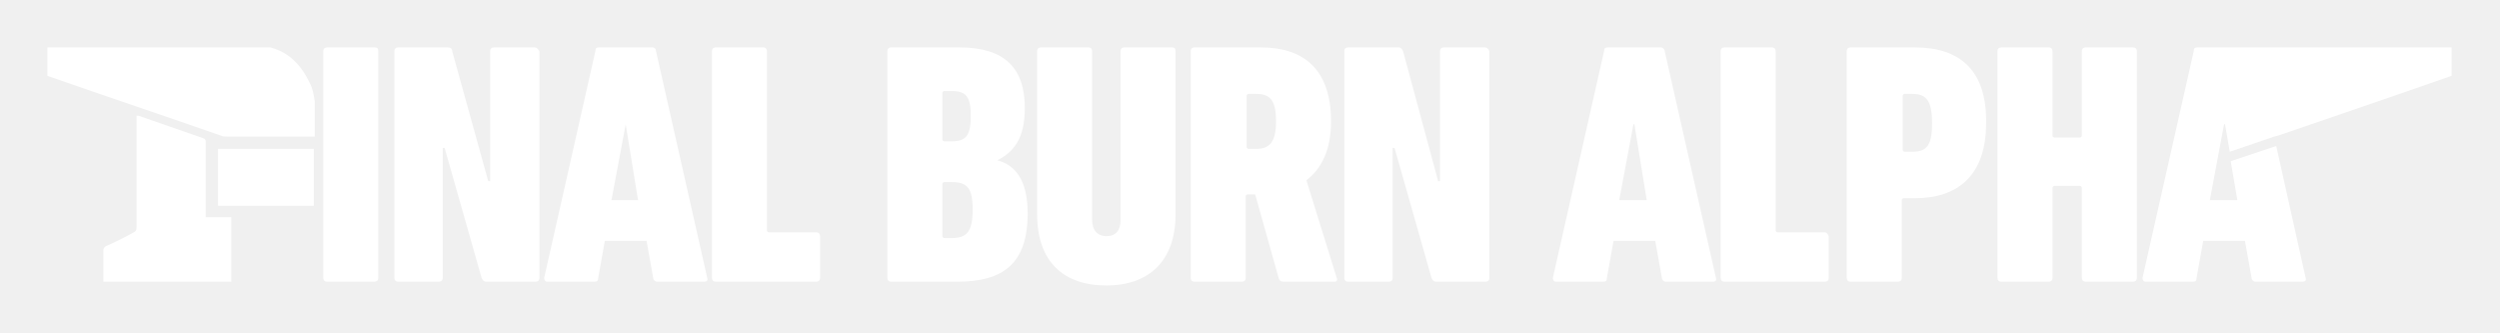
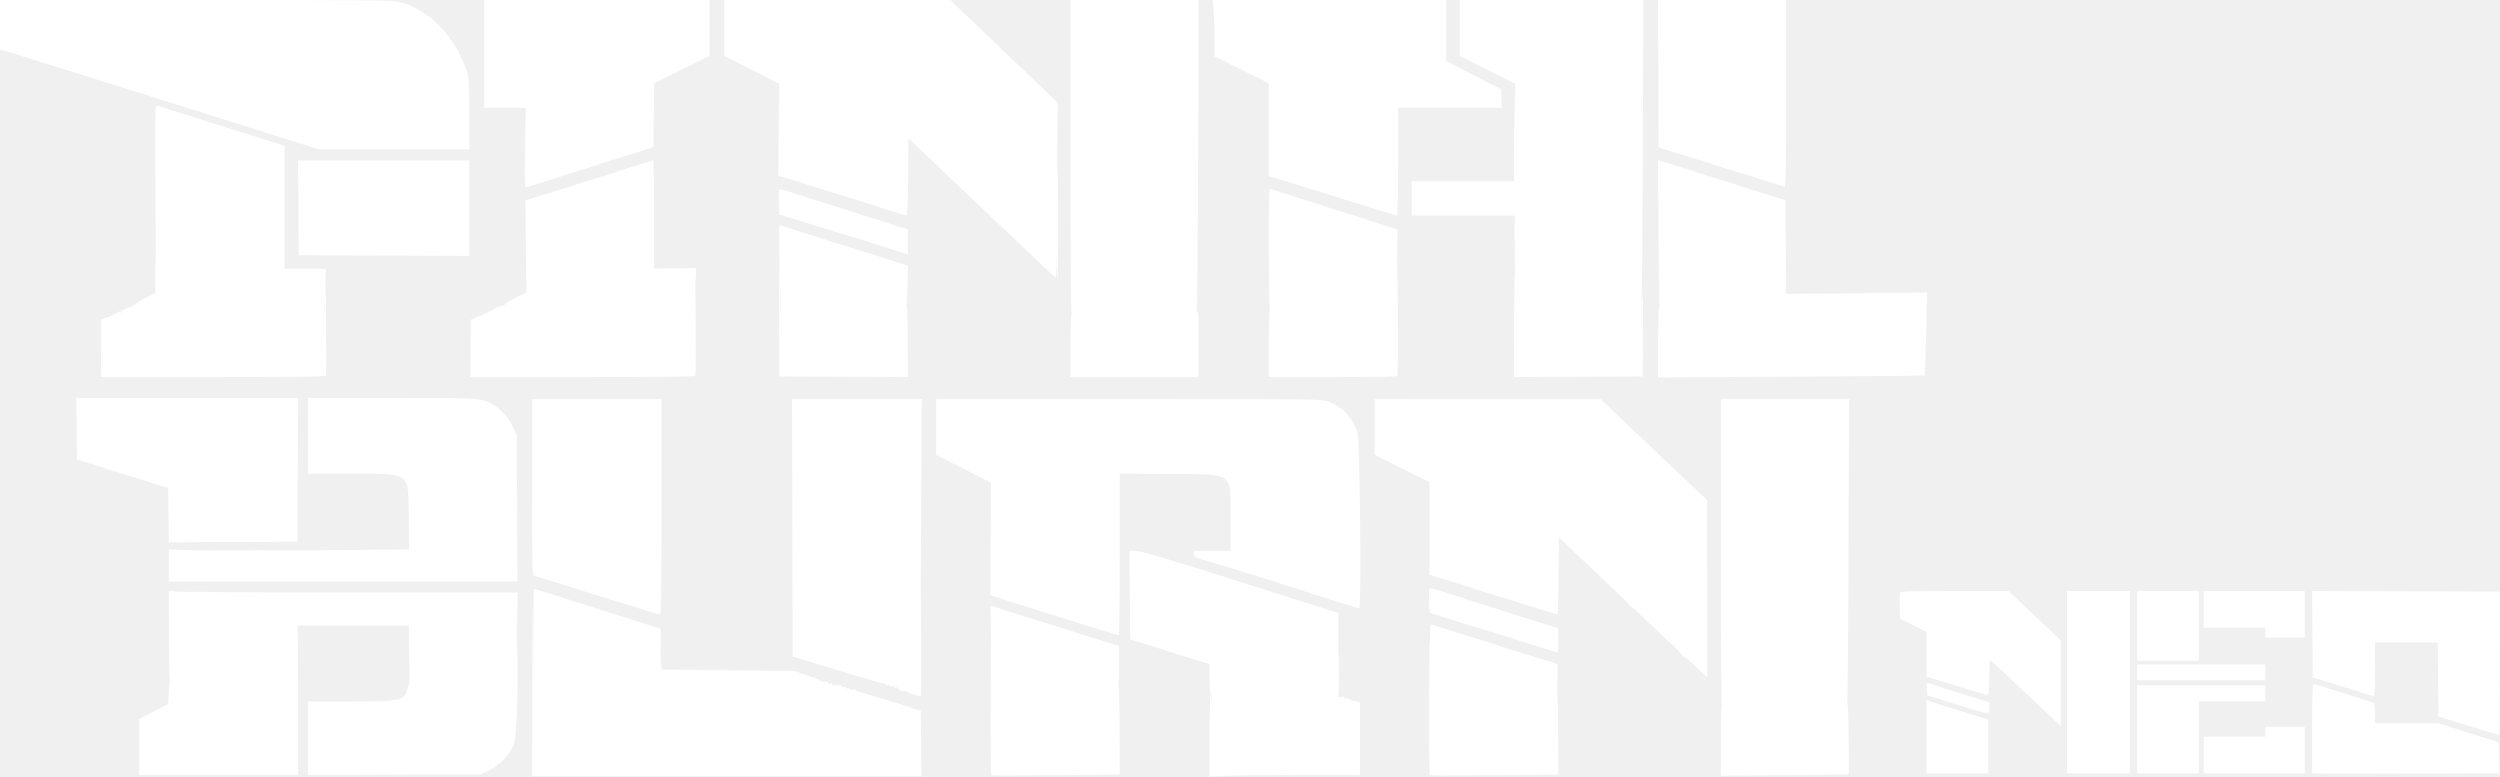
- <svg xmlns="http://www.w3.org/2000/svg" xml:space="preserve" enable-background="new 0 0 253.6 25" viewBox="0 0 263.6 35.1" height="35.1" width="263.6" y="0px" x="0px" id="Capa_1" version="1.0">
-   <defs id="defs37" />
-   <path id="path2" d="M 32.7,8.8 C 31.8,6.9 30.5,5.5 28.5,5 20.7,5 12.8,5 5,5 c 0,1 0,2 0,3 0.1,0 0.2,0.1 0.3,0.1 6,2.1 12,4.1 18,6.2 0.2,0.1 0.4,0.1 0.6,0.1 3,0 5.9,0 8.9,0 0.1,0 0.2,0 0.4,0 0,-1.3 0,-2.5 0,-3.7 C 33.1,10 33,9.4 32.7,8.8 Z" fill="#ffffff" />
-   <path id="path4" d="m 21.7,22.5 c 0,-2.5 0,-5 0,-7.5 0,-0.2 0,-0.3 -0.2,-0.4 -2.3,-0.8 -4.6,-1.6 -6.9,-2.4 -0.1,0 -0.1,0 -0.2,0 0,0.2 0,0.3 0,0.5 0,3.8 0,7.5 0,11.3 0,0.3 -0.1,0.4 -0.3,0.5 -0.9,0.5 -1.9,1 -2.8,1.4 -0.3,0.1 -0.4,0.3 -0.4,0.5 0,1 0,1.9 0,2.9 0,0.1 0,0.2 0,0.4 4.5,0 9,0 13.5,0 0,-2.3 0,-4.5 0,-6.8 -0.9,0 -1.8,0 -2.7,0 0,-0.2 0,-0.3 0,-0.4 z" fill="#ffffff" />
-   <path id="path6" d="m 23,21.7 c 3.4,0 6.8,0 10.1,0 0,-2 0,-4 0,-6 -3.4,0 -6.8,0 -10.1,0 0,1.9 0,3.9 0,6 z" fill="#ffffff" />
-   <path id="path8" d="m 39.5,5 h -5 c -0.2,0 -0.4,0.1 -0.4,0.4 v 23.9 c 0,0.2 0.1,0.4 0.4,0.4 h 5 c 0.2,0 0.4,-0.1 0.4,-0.4 V 5.4 C 39.9,5.1 39.8,5 39.5,5 Z" fill="#ffffff" />
-   <path id="path10" d="M 56.4,5 H 52.1 C 51.9,5 51.7,5.1 51.7,5.4 V 19.1 H 51.5 L 47.7,5.4 C 47.7,5.1 47.5,5 47.2,5 H 42 c -0.2,0 -0.4,0.1 -0.4,0.4 v 23.9 c 0,0.2 0.1,0.4 0.4,0.4 h 4.3 c 0.2,0 0.4,-0.1 0.4,-0.4 V 15.6 h 0.2 l 3.9,13.7 c 0.1,0.2 0.2,0.4 0.5,0.4 h 5.2 c 0.2,0 0.4,-0.1 0.4,-0.4 V 5.4 C 56.7,5.1 56.6,5 56.4,5 Z" fill="#ffffff" />
-   <path id="path12" d="M 69.2,5.4 C 69.2,5.1 69,5 68.8,5 h -5.6 c -0.3,0 -0.4,0.1 -0.4,0.4 l -5.4,23.9 c 0,0.2 0.1,0.4 0.3,0.4 h 5 c 0.3,0 0.4,-0.1 0.4,-0.4 l 0.7,-3.9 h 4.4 l 0.7,3.9 c 0,0.2 0.2,0.4 0.4,0.4 h 5 c 0.2,0 0.4,-0.1 0.3,-0.4 z m -4.7,15.7 1.5,-8 v 0 l 1.3,8 z" fill="#ffffff" />
-   <path id="path14" d="m 86.1,24.5 h -5 c -0.1,0 -0.2,-0.1 -0.2,-0.2 V 5.4 C 80.9,5.2 80.8,5 80.5,5 h -5 c -0.2,0 -0.4,0.1 -0.4,0.4 v 23.9 c 0,0.2 0.1,0.4 0.4,0.4 h 10.6 c 0.2,0 0.4,-0.1 0.4,-0.4 v -4.4 c 0,-0.2 -0.1,-0.4 -0.4,-0.4 z" fill="#ffffff" />
-   <path id="path16" d="m 105.2,16.9 v 0 C 107,16 108.1,14.5 108.1,11.4 108.1,7.2 106,5 101.2,5 H 94 c -0.2,0 -0.4,0.1 -0.4,0.4 v 23.9 c 0,0.2 0.1,0.4 0.4,0.4 h 7 c 4.8,0 7.4,-1.9 7.4,-7.2 0,-3.5 -1.3,-5.1 -3.2,-5.6 z M 99.4,9.8 c 0,-0.1 0.1,-0.2 0.2,-0.2 h 0.8 c 1.5,0 2,0.6 2,2.6 0,2.1 -0.5,2.7 -2,2.7 h -0.8 c -0.1,0 -0.2,-0.1 -0.2,-0.2 z m 1,15.3 h -0.8 c -0.1,0 -0.2,-0.1 -0.2,-0.2 v -5.5 c 0,-0.1 0.1,-0.2 0.2,-0.2 h 0.8 c 1.6,0 2.2,0.6 2.2,2.9 0,2.3 -0.6,3 -2.2,3 z" fill="#ffffff" />
-   <path id="path18" d="m 123.6,5 h -5 c -0.2,0 -0.4,0.1 -0.4,0.4 v 17.8 c 0,1.1 -0.5,1.7 -1.5,1.7 -0.9,0 -1.5,-0.6 -1.5,-1.7 V 5.4 C 115.2,5.2 115.1,5 114.8,5 h -5 c -0.2,0 -0.4,0.1 -0.4,0.4 v 17.2 c 0,5 2.8,7.5 7.3,7.5 4.4,0 7.3,-2.5 7.3,-7.5 V 5.4 C 124,5.1 123.9,5 123.6,5 Z" fill="#ffffff" />
-   <path id="path20" d="m 137.8,19 c 1.6,-1.2 2.6,-3.2 2.6,-6.2 0,-5.6 -3,-7.8 -7.4,-7.8 h -7 c -0.2,0 -0.4,0.1 -0.4,0.4 v 23.9 c 0,0.2 0.1,0.4 0.4,0.4 h 5 c 0.2,0 0.4,-0.1 0.4,-0.4 v -8.6 c 0,-0.1 0.1,-0.2 0.2,-0.2 h 0.8 l 2.5,8.9 c 0.1,0.2 0.2,0.3 0.5,0.3 h 5.4 c 0.2,0 0.3,-0.2 0.2,-0.4 z m -5.3,-3.3 h -0.8 c -0.1,0 -0.2,-0.1 -0.2,-0.2 v -5.4 c 0,-0.1 0.1,-0.2 0.2,-0.2 h 0.8 c 1.5,0 2.1,0.7 2.1,2.9 0,2.2 -0.7,2.9 -2.1,2.9 z" fill="#ffffff" />
-   <path id="path22" d="m 156.6,5 h -4.3 c -0.2,0 -0.4,0.1 -0.4,0.4 v 13.7 h -0.2 L 148,5.4 C 147.9,5.2 147.8,5 147.5,5 h -5.3 c -0.2,0 -0.4,0.1 -0.4,0.4 v 23.9 c 0,0.2 0.1,0.4 0.4,0.4 h 4.3 c 0.2,0 0.4,-0.1 0.4,-0.4 V 15.6 h 0.2 l 3.9,13.7 c 0.1,0.2 0.2,0.4 0.5,0.4 h 5.2 c 0.2,0 0.4,-0.1 0.4,-0.4 V 5.4 C 157,5.1 156.8,5 156.6,5 Z" fill="#ffffff" />
-   <path id="path24" d="M 175.6,5.4 C 175.6,5.2 175.4,5 175.2,5 h -5.6 c -0.3,0 -0.4,0.1 -0.4,0.4 l -5.4,23.9 c 0,0.2 0.1,0.4 0.3,0.4 h 5 c 0.3,0 0.4,-0.1 0.4,-0.4 l 0.7,-3.9 h 4.4 l 0.7,3.9 c 0,0.2 0.2,0.4 0.4,0.4 h 5 c 0.2,0 0.4,-0.1 0.3,-0.4 z m -4.8,15.7 1.5,-8 h 0.1 l 1.3,8 z" fill="#ffffff" />
-   <path id="path26" d="m 192.5,24.5 h -5 c -0.1,0 -0.2,-0.1 -0.2,-0.2 V 5.4 C 187.3,5.2 187.2,5 186.9,5 h -5 c -0.2,0 -0.4,0.1 -0.4,0.4 v 23.9 c 0,0.2 0.1,0.4 0.4,0.4 h 10.6 c 0.2,0 0.4,-0.1 0.4,-0.4 v -4.4 c -0.1,-0.2 -0.2,-0.4 -0.4,-0.4 z" fill="#ffffff" />
-   <path id="path28" d="m 202,5 h -6.8 c -0.2,0 -0.4,0.1 -0.4,0.4 v 23.9 c 0,0.2 0.1,0.4 0.4,0.4 h 5 c 0.2,0 0.4,-0.1 0.4,-0.4 v -8.2 c 0,-0.1 0.1,-0.2 0.2,-0.2 h 1.2 c 4.4,0 7.5,-2.3 7.5,-7.9 0.1,-5.6 -2.8,-8 -7.5,-8 z m -0.3,11 h -0.8 c -0.1,0 -0.2,-0.1 -0.2,-0.2 v -5.7 c 0,-0.1 0.1,-0.2 0.2,-0.2 h 0.8 c 1.5,0 2.1,0.7 2.1,3.1 0,2.4 -0.6,3 -2.1,3 z" fill="#ffffff" />
-   <path id="path30" d="m 225,5 h -5 c -0.2,0 -0.4,0.1 -0.4,0.4 v 8.9 c 0,0.1 -0.1,0.2 -0.2,0.2 h -2.7 c -0.1,0 -0.2,-0.1 -0.2,-0.2 V 5.4 C 216.5,5.2 216.4,5 216.1,5 h -5 c -0.2,0 -0.4,0.1 -0.4,0.4 v 23.9 c 0,0.2 0.1,0.4 0.4,0.4 h 5 c 0.2,0 0.4,-0.1 0.4,-0.4 v -9.5 c 0,-0.1 0.1,-0.2 0.2,-0.2 h 2.7 c 0.1,0 0.2,0.1 0.2,0.2 v 9.5 c 0,0.2 0.1,0.4 0.4,0.4 h 5 c 0.2,0 0.4,-0.1 0.4,-0.4 V 5.4 C 225.4,5.1 225.2,5 225,5 Z" fill="#ffffff" />
-   <path id="path32" d="m 237.4,5 h -2.4 -3.2 c -0.3,0 -0.4,0.1 -0.4,0.4 L 226,29.3 c 0,0.2 0.1,0.4 0.3,0.4 h 5 c 0.3,0 0.4,-0.1 0.4,-0.4 l 0.7,-3.9 h 4.4 l 0.7,3.9 c 0,0.2 0.2,0.4 0.4,0.4 h 5 c 0.2,0 0.4,-0.1 0.3,-0.4 l -3.1,-13.9 -4.8,1.6 0.7,4.1 h -2.9 l 1.5,-8 h 0.1 l 0.5,2.9 4.7,-1.6 v 0 l 0.4,-0.1 c 0,0 12,-4.1 18,-6.2 0.1,0 0.2,-0.1 0.3,-0.1 0,-1 0,-2 0,-3 -7.1,0 -14.1,0 -21.2,0 z" fill="#ffffff" />
+ <svg xmlns="http://www.w3.org/2000/svg" id="svg" version="1.1">
+   <path id="path3" d="M 0 0 L 20.696 0 C 39.08 0 41.481 0.023 42.181 0.203 C 45.315 1.01 48.086 3.85 49.287 7.49 C 49.539 8.251 49.561 8.606 49.561 12.044 L 49.561 15.772 L 33.674 15.772 L 27.341 13.776 C 10.87 8.585 2.054 5.823 1.073 5.544 L 0 5.239 L 0 0 Z M 16.687 11.184 C 16.912 11.262 19.981 12.231 24.52 13.655 C 26.666 14.329 28.789 14.997 29.236 15.142 L 30.049 15.405 L 30.049 21.89 L 30.048 28.376 L 34.406 28.376 L 34.369 29.732 C 34.317 31.715 34.117 35.65 34.03 36.525 C 34.118 35.676 34.327 31.977 34.372 30.375 C 34.389 29.773 34.419 31.579 34.439 34.386 C 34.458 37.195 34.446 39.566 34.412 39.654 C 34.363 39.783 31.87 39.816 22.504 39.816 L 10.659 39.816 L 10.671 36.794 L 10.684 33.772 L 11.226 33.53 C 11.523 33.396 11.812 33.303 11.867 33.32 C 11.922 33.338 11.968 33.291 11.968 33.216 C 11.968 33.14 12.026 33.115 12.097 33.159 C 12.169 33.203 12.228 33.173 12.228 33.094 C 12.228 33.015 12.286 32.985 12.358 33.03 C 12.429 33.073 12.487 33.05 12.487 32.976 C 12.487 32.904 12.585 32.881 12.704 32.926 C 12.761 32.948 12.803 32.958 12.827 32.955 C 12.673 33.091 12.385 33.272 11.993 33.469 C 12.866 33.032 13.203 32.811 12.904 32.879 C 12.89 32.895 12.874 32.912 12.855 32.929 C 12.855 32.919 12.853 32.908 12.846 32.893 C 12.826 32.899 12.804 32.905 12.78 32.912 C 12.712 32.931 12.733 32.906 12.821 32.849 C 12.773 32.769 12.763 32.707 12.797 32.707 C 12.896 32.707 12.946 32.729 12.954 32.767 C 13.017 32.732 13.091 32.69 13.175 32.644 C 13.518 32.459 13.863 32.349 13.943 32.399 C 14.039 32.456 14.052 32.429 13.982 32.316 C 13.904 32.191 13.936 32.168 14.099 32.23 C 14.228 32.279 14.29 32.264 14.245 32.192 C 14.203 32.123 14.688 31.808 15.323 31.491 L 16.477 30.916 L 16.474 30.543 C 16.463 30.758 16.446 30.892 16.426 30.913 C 16.37 30.969 16.354 30.071 16.39 28.919 L 16.453 26.864 L 16.419 21.156 C 16.388 15.788 16.399 11.337 16.445 11.263 C 16.491 11.189 16.6 11.153 16.687 11.184 Z M 31.476 16.935 L 49.561 16.935 L 49.561 27.019 L 40.553 26.986 L 31.544 26.954 L 31.51 21.945 L 31.476 16.935 Z M 51.121 0 L 74.926 0 L 74.926 5.885 L 69.077 8.788 L 69.042 12.16 L 69.008 15.532 L 67.642 15.965 C 66.891 16.203 65.134 16.755 63.74 17.193 C 62.344 17.63 59.958 18.391 58.437 18.884 C 56.917 19.376 55.606 19.779 55.524 19.779 C 55.414 19.779 55.393 18.686 55.447 15.578 L 55.519 11.376 L 51.121 11.376 L 51.121 0 Z M 68.975 16.94 C 69.029 16.937 69.073 19.509 69.073 22.656 L 69.072 28.376 L 71.298 28.337 L 73.523 28.299 L 73.443 29.695 C 73.439 29.758 73.435 29.83 73.431 29.906 L 73.464 34.645 C 73.483 37.311 73.47 39.565 73.436 39.654 C 73.387 39.783 70.903 39.816 61.528 39.816 L 49.683 39.816 L 49.696 36.794 L 49.708 33.772 L 50.25 33.53 C 50.547 33.396 50.836 33.303 50.891 33.32 C 50.946 33.338 50.992 33.291 50.992 33.216 C 50.992 33.14 51.05 33.115 51.121 33.159 C 51.193 33.203 51.252 33.173 51.252 33.094 C 51.252 33.015 51.305 32.983 51.371 33.023 C 51.436 33.063 51.513 33.026 51.542 32.94 C 51.581 32.822 51.617 32.821 51.688 32.934 C 51.731 33.004 51.602 33.13 51.314 33.303 C 51.577 33.147 51.742 33.021 51.719 32.984 C 51.63 32.84 53.059 32.165 53.231 32.272 C 53.311 32.32 53.336 32.299 53.288 32.222 C 53.238 32.142 53.697 31.832 54.393 31.475 L 55.583 30.864 L 55.531 26.012 L 55.479 21.16 L 59.316 19.968 C 61.427 19.313 64.442 18.364 66.016 17.86 C 67.59 17.358 68.922 16.943 68.975 16.94 Z M 76.487 0 L 88.422 0.003 L 100.357 0.006 L 101.723 1.328 C 102.475 2.055 104.289 3.784 105.756 5.17 C 107.222 6.556 109.154 8.401 110.048 9.268 L 111.674 10.847 L 111.673 11.155 C 111.681 11.142 111.69 11.16 111.701 11.213 C 111.731 11.372 111.732 11.663 111.702 11.859 C 111.69 11.937 111.679 11.964 111.67 11.944 L 111.647 18.131 C 111.657 17.778 111.667 17.581 111.676 17.581 C 111.711 17.581 111.739 20.258 111.739 23.528 C 111.739 26.799 111.695 29.474 111.641 29.474 C 111.609 29.474 111.587 28.524 111.577 27.063 C 111.551 28.515 111.52 29.335 111.486 29.323 C 111.421 29.299 110.702 28.64 109.891 27.859 C 109.078 27.076 107.857 25.913 107.177 25.273 C 103.933 22.219 100.727 19.182 99.251 17.762 C 98.357 16.902 97.245 15.845 96.78 15.414 L 95.934 14.629 L 95.9 18.69 C 95.877 21.365 95.82 22.752 95.732 22.752 C 95.658 22.752 94.883 22.523 94.01 22.243 C 91.555 21.454 84.758 19.331 83.399 18.928 L 82.18 18.566 L 82.232 13.703 L 82.284 8.842 L 79.385 7.372 L 76.487 5.901 L 76.487 0 Z M 85.073 20.8 C 85.967 21.09 88.762 21.978 91.284 22.773 L 95.869 24.219 L 95.869 26.851 L 91.544 25.5 C 89.165 24.756 86.107 23.812 84.747 23.401 L 82.276 22.654 L 82.238 21.452 C 82.217 20.791 82.228 20.179 82.263 20.09 C 82.332 19.91 82.314 19.906 85.073 20.8 Z M 83.199 24.05 C 83.621 24.195 86.484 25.1 89.56 26.061 C 92.637 27.021 95.319 27.872 95.52 27.949 L 95.887 28.091 L 95.826 30.108 C 95.804 30.86 95.775 31.62 95.742 32.345 C 95.804 32.208 95.845 33.51 95.854 35.842 L 95.869 39.818 L 82.276 39.752 L 82.271 33.03 C 82.267 27.386 82.281 26.867 82.356 29.798 C 82.438 33.001 82.499 34.788 82.623 35.777 C 82.606 35.567 82.59 35.321 82.572 35.033 C 82.437 32.912 82.204 24.156 82.276 23.947 C 82.347 23.745 82.291 23.739 83.199 24.05 Z M 113.04 0 L 126.57 0 L 126.521 16.45 C 126.496 24.882 126.456 30.116 126.381 33.168 C 126.384 33.152 126.387 33.137 126.39 33.126 C 126.548 32.541 126.568 32.903 126.568 36.326 L 126.568 39.816 L 113.04 39.816 L 113.042 36.552 C 113.043 34.669 113.097 33.207 113.17 33.094 C 113.088 33.221 113.043 27.438 113.042 16.644 L 113.04 0 Z M 128.09 0 L 152.714 0 L 152.714 6.443 L 155.608 7.929 L 158.503 9.415 L 158.541 10.395 L 158.579 11.376 L 147.641 11.376 L 147.641 17.063 C 147.641 20.978 147.598 22.752 147.503 22.752 C 147.428 22.752 144.867 21.97 141.813 21.014 C 138.758 20.059 135.747 19.124 135.121 18.938 L 133.983 18.6 L 133.983 8.792 L 131.121 7.369 L 128.259 5.946 L 128.259 4.35 C 128.259 3.473 128.221 2.135 128.175 1.377 L 128.09 0 Z M 134.21 19.967 C 134.336 20.016 136.457 20.696 138.926 21.478 C 141.394 22.261 144.349 23.202 145.492 23.57 L 147.571 24.239 L 147.538 27.859 C 147.509 31.008 147.35 34.985 147.208 36.297 C 147.353 34.997 147.516 31.255 147.542 28.424 C 147.56 26.62 147.589 28.373 147.609 32.318 C 147.628 36.265 147.616 39.566 147.581 39.654 C 147.533 39.781 146.046 39.816 140.751 39.816 L 133.983 39.816 L 133.985 36.229 C 133.986 33.806 134.048 32.472 134.125 32.498 C 134.114 32.467 134.104 32.458 134.094 32.473 C 134.035 32.566 133.986 29.77 133.985 26.261 C 133.983 20.237 133.996 19.886 134.21 19.967 Z M 154.145 0 L 173.535 0 L 173.486 15.998 C 173.461 24.199 173.413 29.647 173.33 32.913 C 173.387 31.917 173.442 31.196 173.469 31.17 C 173.503 31.137 173.516 33.053 173.496 35.43 L 173.462 39.752 L 159.869 39.818 L 159.894 33.71 C 159.915 28.524 159.927 27.946 160.001 30.097 C 159.989 29.349 159.981 28.53 159.978 27.697 L 159.969 25.17 C 159.968 25.195 159.966 25.218 159.965 25.24 C 159.939 25.614 159.917 25.309 159.917 24.563 C 159.917 23.816 159.939 23.51 159.965 23.882 L 159.961 22.752 L 149.072 22.752 L 149.072 19.133 L 159.869 19.133 L 159.869 16.697 C 159.869 15.357 159.904 13.046 159.948 11.559 L 160.027 8.856 L 157.086 7.382 L 154.145 5.909 L 154.145 0 Z M 175.086 0 L 188.617 0 L 188.617 9.885 C 188.617 17.736 188.583 19.76 188.454 19.717 C 188.364 19.687 185.657 18.842 182.438 17.839 C 179.218 16.835 176.262 15.911 175.869 15.785 L 175.153 15.556 L 175.12 7.777 L 175.086 0 Z M 175.084 16.928 L 175.383 17.003 C 175.547 17.045 178.578 17.994 182.117 19.113 L 188.552 21.148 L 188.585 26.087 L 188.62 31.025 L 202.802 31.025 L 196.733 30.993 L 190.112 30.959 L 196.8 30.928 L 203.486 30.896 L 203.394 35.255 C 203.344 37.652 203.285 39.632 203.263 39.652 C 203.242 39.674 196.893 39.73 189.156 39.776 L 175.088 39.859 L 175.097 36.056 C 175.102 33.813 175.152 32.36 175.218 32.512 C 175.231 32.544 175.245 32.604 175.258 32.691 C 175.199 30.652 175.156 27.926 175.135 24.656 L 175.084 16.928 Z" style="fill: rgb(255, 255, 255);" />
+   <path id="path3" d="M 203.733 72.174 C 204.284 72.343 208.052 73.539 209.074 73.869 L 210.081 74.195 L 210.081 74.766 C 210.081 75.505 210.248 75.522 206.569 74.376 L 203.513 73.422 L 203.473 72.753 C 203.435 72.107 203.443 72.086 203.733 72.174 Z M 206.404 62.409 L 212.1 62.409 L 214.863 65.02 L 217.626 67.63 L 217.626 76.678 L 217.269 76.348 C 217.072 76.167 215.394 74.585 213.54 72.833 C 211.687 71.081 210.153 69.664 210.132 69.685 C 210.111 69.706 210.082 70.549 210.068 71.56 C 210.048 72.969 210.003 73.398 209.873 73.398 C 209.78 73.398 208.984 73.171 208.104 72.894 C 207.224 72.618 205.816 72.177 204.976 71.918 L 203.447 71.444 L 203.447 69.093 L 203.447 66.74 L 202.049 66.03 L 200.651 65.318 L 200.613 64.034 C 200.592 63.329 200.605 62.675 200.642 62.58 C 200.695 62.442 201.803 62.409 206.404 62.409 Z M 203.447 73.932 L 204.391 74.24 C 204.909 74.408 206.373 74.873 207.643 75.272 L 209.952 75.996 L 209.952 81.671 L 203.447 81.671 L 203.447 73.932 Z M 218.276 62.409 L 224.911 62.409 L 224.911 81.671 L 218.276 81.671 L 218.276 62.409 Z M 225.691 70.166 L 239.219 70.166 L 239.219 71.846 L 225.691 71.846 L 225.691 70.166 Z M 225.691 72.364 L 239.219 72.364 L 239.219 74.044 L 232.195 74.044 L 232.195 81.671 L 225.691 81.671 L 225.691 72.364 Z M 239.219 76.759 L 243.382 76.759 L 243.382 81.671 L 232.716 81.671 L 232.716 77.793 L 239.219 77.793 L 239.219 76.759 Z M 232.716 62.409 L 243.382 62.409 L 243.382 67.322 L 239.219 67.322 L 239.219 66.288 L 232.716 66.288 L 232.716 62.409 Z M 225.691 62.409 L 232.195 62.409 L 232.195 69.778 L 225.691 69.778 L 225.691 62.409 Z M 244.159 62.408 L 254.08 62.441 L 264 62.474 L 263.996 69.997 C 263.994 74.135 263.962 77.551 263.924 77.589 C 263.887 77.625 262.425 77.206 260.676 76.656 L 257.496 75.658 L 257.427 67.839 L 250.797 67.839 L 250.797 70.684 C 250.797 72.248 250.753 73.526 250.699 73.526 C 250.646 73.525 249.168 73.073 247.414 72.521 L 244.227 71.516 L 244.193 66.963 L 244.159 62.408 Z M 244.311 72.234 C 244.474 72.234 250.516 74.146 250.689 74.252 C 250.748 74.288 250.797 74.78 250.797 75.345 L 250.797 76.371 L 254.146 76.373 L 257.496 76.376 L 260.683 77.384 L 263.87 78.393 L 263.906 80.02 L 263.942 81.649 L 254.865 81.693 C 249.873 81.716 245.423 81.716 244.976 81.692 L 244.162 81.648 L 244.162 76.942 C 244.162 73.506 244.202 72.234 244.311 72.234 Z" style="fill: rgb(255, 255, 255);" />
+   <path id="path3" d="M 8.06 42.014 L 31.481 42.014 L 31.448 49.608 L 31.415 57.204 L 24.62 57.237 L 17.826 57.27 L 17.791 54.403 L 17.756 51.535 L 13.724 50.275 C 11.505 49.582 9.34 48.906 8.91 48.771 L 8.13 48.528 L 8.095 45.27 L 8.06 42.014 Z M 32.52 42.014 L 41.273 42.014 C 50.906 42.014 50.951 42.018 52.187 42.805 C 53.038 43.348 53.681 44.097 54.161 45.1 L 54.569 45.956 L 54.643 61.405 L 17.821 61.405 L 17.821 58.027 L 20.91 58.117 C 21.699 58.141 23.351 58.152 25.423 58.153 C 24.796 58.15 24.208 58.146 23.707 58.141 C 21.865 58.12 23.372 58.104 27.056 58.104 C 30.224 58.104 31.782 58.116 30.988 58.132 C 31.858 58.126 32.735 58.118 33.601 58.11 L 43.202 58.012 L 43.162 54.699 C 43.101 49.729 43.491 50.029 37.078 50.029 L 32.52 50.029 L 32.52 42.014 Z M 17.821 62.403 L 18.894 62.484 C 19.011 62.493 19.432 62.502 20.106 62.51 C 20.202 62.498 20.614 62.491 21.268 62.491 C 22.254 62.491 22.719 62.508 22.389 62.53 C 25.795 62.551 31.309 62.566 37.32 62.567 L 54.673 62.568 L 54.583 66.479 C 54.573 66.934 54.563 67.37 54.553 67.789 C 54.566 67.523 54.582 67.622 54.602 68.062 C 54.763 71.716 54.565 77.887 54.263 78.635 C 53.841 79.681 52.761 80.806 51.666 81.343 L 50.802 81.765 L 32.52 81.837 L 32.52 74.073 L 37.085 74.073 C 42.529 74.073 42.736 74.022 43.06 72.59 L 43.149 72.199 L 43.222 72.464 C 43.272 71.774 43.23 70.826 43.213 69.517 L 43.171 66.059 C 43.171 66.059 31.415 66.059 31.415 66.059 C 31.45 66.059 31.48 69.607 31.48 73.944 L 31.48 81.83 L 14.699 81.83 L 14.699 75.913 L 16.227 75.135 L 17.756 74.358 L 17.834 72.921 C 17.866 72.328 17.902 71.915 17.936 71.678 C 17.887 71.472 17.844 69.618 17.836 67.237 L 17.821 62.403 Z M 56.374 62.181 C 56.414 62.181 57.84 62.621 59.541 63.161 C 61.242 63.699 64.244 64.649 66.211 65.27 L 69.788 66.402 L 69.758 68.623 L 69.732 70.54 L 69.748 70.034 L 69.772 69.226 L 69.819 69.968 L 69.866 70.71 L 76.851 70.745 L 83.837 70.779 L 76.78 70.811 L 69.728 70.842 L 76.782 70.846 L 83.837 70.85 L 85.298 71.344 C 86.102 71.615 86.727 71.869 86.687 71.908 C 86.648 71.948 86.693 71.976 86.787 71.972 C 87.292 71.95 87.552 72.017 87.471 72.149 C 87.41 72.246 87.475 72.262 87.674 72.199 C 87.887 72.132 87.94 72.15 87.869 72.264 C 87.799 72.378 87.852 72.396 88.064 72.328 C 88.284 72.259 88.331 72.278 88.254 72.401 C 88.239 72.427 88.228 72.448 88.222 72.465 C 88.231 72.451 88.245 72.435 88.261 72.416 C 88.405 72.26 88.975 72.354 88.975 72.534 C 88.975 72.594 89.063 72.61 89.17 72.569 C 89.277 72.528 89.365 72.557 89.365 72.633 C 89.365 72.71 89.453 72.74 89.56 72.698 C 89.667 72.657 89.755 72.683 89.755 72.755 C 89.755 72.827 89.864 72.858 89.996 72.823 C 90.129 72.79 90.319 72.843 90.42 72.943 C 90.475 72.997 90.542 73.042 90.603 73.067 C 90.638 73.052 90.656 73.058 90.65 73.082 C 90.682 73.09 90.71 73.092 90.732 73.085 C 90.803 73.063 92.295 73.498 94.048 74.053 L 97.235 75.06 L 97.269 78.51 L 97.304 81.959 L 56.195 81.959 L 56.221 72.038 C 56.246 62.35 56.249 62.248 56.34 67.739 C 56.403 71.531 56.451 73.868 56.538 75.304 C 56.46 73.89 56.422 71.6 56.374 67.901 C 56.333 64.755 56.333 62.181 56.374 62.181 Z M 56.195 42.143 L 69.853 42.143 L 69.853 53.52 C 69.853 62.312 69.818 64.895 69.696 64.895 C 69.61 64.895 67.488 64.251 64.981 63.463 C 59.861 61.855 56.761 60.887 56.422 60.792 C 56.209 60.732 56.195 60.175 56.195 51.436 L 56.195 42.143 Z M 83.641 42.143 L 97.343 42.143 L 97.255 57.171 C 97.24 59.748 97.228 61.912 97.216 63.729 L 97.235 62.116 L 97.269 67.792 C 97.287 70.913 97.278 73.492 97.248 73.522 C 97.157 73.613 95.739 73.13 95.739 73.008 C 95.739 72.947 95.683 72.93 95.615 72.971 C 95.385 73.112 94.791 72.894 94.965 72.733 C 94.975 72.723 94.984 72.715 94.993 72.708 C 94.977 72.712 94.96 72.716 94.942 72.721 C 94.744 72.784 94.694 72.765 94.763 72.651 C 94.834 72.538 94.781 72.52 94.569 72.587 C 94.356 72.653 94.302 72.636 94.373 72.522 C 94.444 72.41 94.393 72.39 94.195 72.453 C 94.034 72.503 93.918 72.483 93.918 72.406 C 93.918 72.332 93.83 72.306 93.723 72.346 C 93.616 72.387 93.528 72.353 93.528 72.27 C 93.528 72.187 93.475 72.151 93.41 72.191 C 93.346 72.231 91.516 71.715 89.345 71.044 C 87.174 70.374 85.017 69.712 84.552 69.573 L 83.707 69.321 L 83.641 42.143 Z M 98.861 42.143 L 119.214 42.143 C 139.486 42.143 139.569 42.145 140.287 42.411 C 141.723 42.945 142.83 44.105 143.34 45.608 C 143.604 46.386 143.787 64.249 143.531 64.249 C 143.461 64.249 140.552 63.331 135.414 61.685 C 133.305 61.01 128.609 59.561 126.991 59.085 C 126.152 58.84 126.048 58.773 126.048 58.491 L 126.048 58.173 L 129.95 58.173 L 129.95 54.845 C 129.95 49.738 130.453 50.107 123.414 50.055 L 118.243 50.018 L 118.243 58.555 C 118.243 63.251 118.199 67.092 118.146 67.09 C 118.092 67.089 116.965 66.747 115.641 66.332 C 114.318 65.915 111.42 65.012 109.203 64.324 C 106.984 63.637 105.035 63.018 104.87 62.95 L 104.57 62.826 L 104.61 56.9 L 104.65 50.973 L 101.755 49.499 L 98.861 48.025 L 98.861 45.084 L 98.861 42.143 Z M 104.6 63.966 L 104.885 64.044 C 105.042 64.087 108.097 65.048 111.674 66.179 L 118.178 68.234 L 118.17 69.958 C 118.167 70.599 118.146 71.458 118.114 72.379 C 118.167 72.645 118.215 74.159 118.224 76.674 L 118.243 81.795 L 111.511 81.86 C 107.809 81.896 104.736 81.9 104.682 81.87 C 104.628 81.839 104.596 78.342 104.612 74.098 C 104.626 69.968 104.637 68.177 104.662 68.144 L 104.6 63.966 Z M 119.281 58.173 L 119.898 58.173 C 120.475 58.173 124.053 59.228 130.406 61.271 C 131.478 61.617 134.054 62.433 136.129 63.086 C 138.204 63.739 140.224 64.376 140.617 64.501 L 141.332 64.728 L 141.332 66.848 C 141.332 67.473 141.325 68.337 141.313 69.202 C 141.359 68.579 141.398 69.293 141.398 71.32 C 141.398 72.421 141.366 73.316 141.321 73.556 C 141.336 73.583 141.352 73.592 141.371 73.589 C 141.457 73.571 141.527 73.621 141.527 73.701 C 141.527 73.772 141.617 73.806 141.738 73.788 C 141.457 73.649 141.43 73.557 141.723 73.557 C 141.83 73.557 141.918 73.6 141.918 73.653 C 141.918 73.707 142.077 73.759 142.271 73.77 C 142.466 73.782 142.647 73.855 142.673 73.933 C 142.682 73.961 142.697 73.983 142.715 73.999 C 142.718 73.997 142.722 73.995 142.724 73.993 C 142.799 73.946 142.827 73.96 142.795 74.022 C 142.806 74.02 142.817 74.016 142.829 74.009 C 142.888 73.972 143.088 74 143.273 74.07 L 143.609 74.197 L 143.609 81.83 L 137.723 81.831 C 134.485 81.831 130.914 81.869 129.788 81.916 L 127.739 82 L 127.739 77.923 C 127.739 75.681 127.783 73.651 127.836 73.412 C 127.894 73.149 127.957 73.832 128.009 75.283 C 128.007 75.136 128.004 74.991 128.001 74.849 C 127.984 73.689 127.933 73.099 127.869 73.298 C 127.805 73.497 127.759 72.953 127.75 71.876 L 127.735 70.131 L 123.542 68.824 L 119.349 67.516 L 119.314 62.845 L 119.281 58.173 Z M 155.576 63.51 C 160.293 65.025 164.393 66.317 164.48 66.317 C 164.519 66.317 164.552 66.906 164.552 67.626 C 164.552 68.81 164.53 68.927 164.324 68.867 C 164.199 68.829 162.574 68.324 160.714 67.742 C 158.854 67.161 155.942 66.256 154.244 65.734 C 152.545 65.211 151.104 64.751 151.041 64.712 C 150.914 64.634 150.837 62.376 150.955 62.186 C 151.04 62.049 150.889 62.005 155.576 63.51 Z M 151.068 65.929 C 151.128 65.929 152.621 66.391 154.385 66.956 C 156.149 67.521 159.144 68.468 161.039 69.062 L 164.487 70.139 L 164.472 71.428 C 164.468 71.869 164.451 72.465 164.427 73.126 C 164.483 73.024 164.526 74.604 164.536 77.192 L 164.552 81.796 L 157.82 81.859 C 154.118 81.894 151.045 81.899 150.991 81.869 C 150.937 81.839 150.906 78.284 150.921 73.969 C 150.94 68.624 150.951 67.079 150.988 68.175 C 150.995 66.851 151.024 65.929 151.068 65.929 Z M 145.169 42.143 L 169.04 42.156 L 170.89 43.927 C 171.908 44.902 174.435 47.298 176.505 49.253 L 180.269 52.808 L 180.28 62.165 L 180.291 71.444 C 180.292 71.444 180.293 71.443 180.293 71.443 L 180.291 71.541 L 180.227 71.482 C 180.232 71.481 180.238 71.479 180.243 71.478 L 179.673 70.964 C 179.386 70.705 178.719 70.085 177.897 69.317 C 178.02 69.455 178.09 69.549 178.066 69.549 C 178.03 69.549 177.802 69.346 177.56 69.097 C 177.331 68.862 177.167 68.667 177.179 68.645 C 175.855 67.404 174.326 65.963 173.333 65.016 C 173.088 64.783 172.802 64.511 172.504 64.228 C 172.582 64.32 172.622 64.378 172.603 64.378 C 172.567 64.378 172.339 64.174 172.096 63.926 C 171.878 63.701 171.719 63.514 171.715 63.48 C 171.32 63.105 170.948 62.752 170.665 62.487 C 169.986 61.846 168.347 60.291 167.023 59.028 L 164.617 56.735 L 164.582 60.815 C 164.563 63.059 164.514 64.895 164.473 64.895 C 164.431 64.895 161.783 64.077 158.588 63.076 C 155.393 62.076 152.37 61.131 151.869 60.976 L 150.958 60.694 L 150.958 50.918 L 145.171 48.025 L 145.17 45.084 L 145.169 42.143 Z M 181.722 42.143 L 195.253 42.143 L 195.205 58.141 C 195.182 65.815 195.138 71.17 195.069 74.561 C 195.075 74.514 195.081 74.475 195.088 74.445 C 195.142 74.206 195.201 75.749 195.22 77.875 C 195.239 80 195.239 81.754 195.22 81.769 C 195.201 81.785 192.157 81.825 188.454 81.858 L 181.722 81.917 L 181.722 78.197 C 181.722 75.856 181.771 74.447 181.853 74.396 C 181.766 74.45 181.722 69.055 181.722 58.31 L 181.722 42.143 Z" style="fill: rgb(255, 255, 255);" />
</svg>
